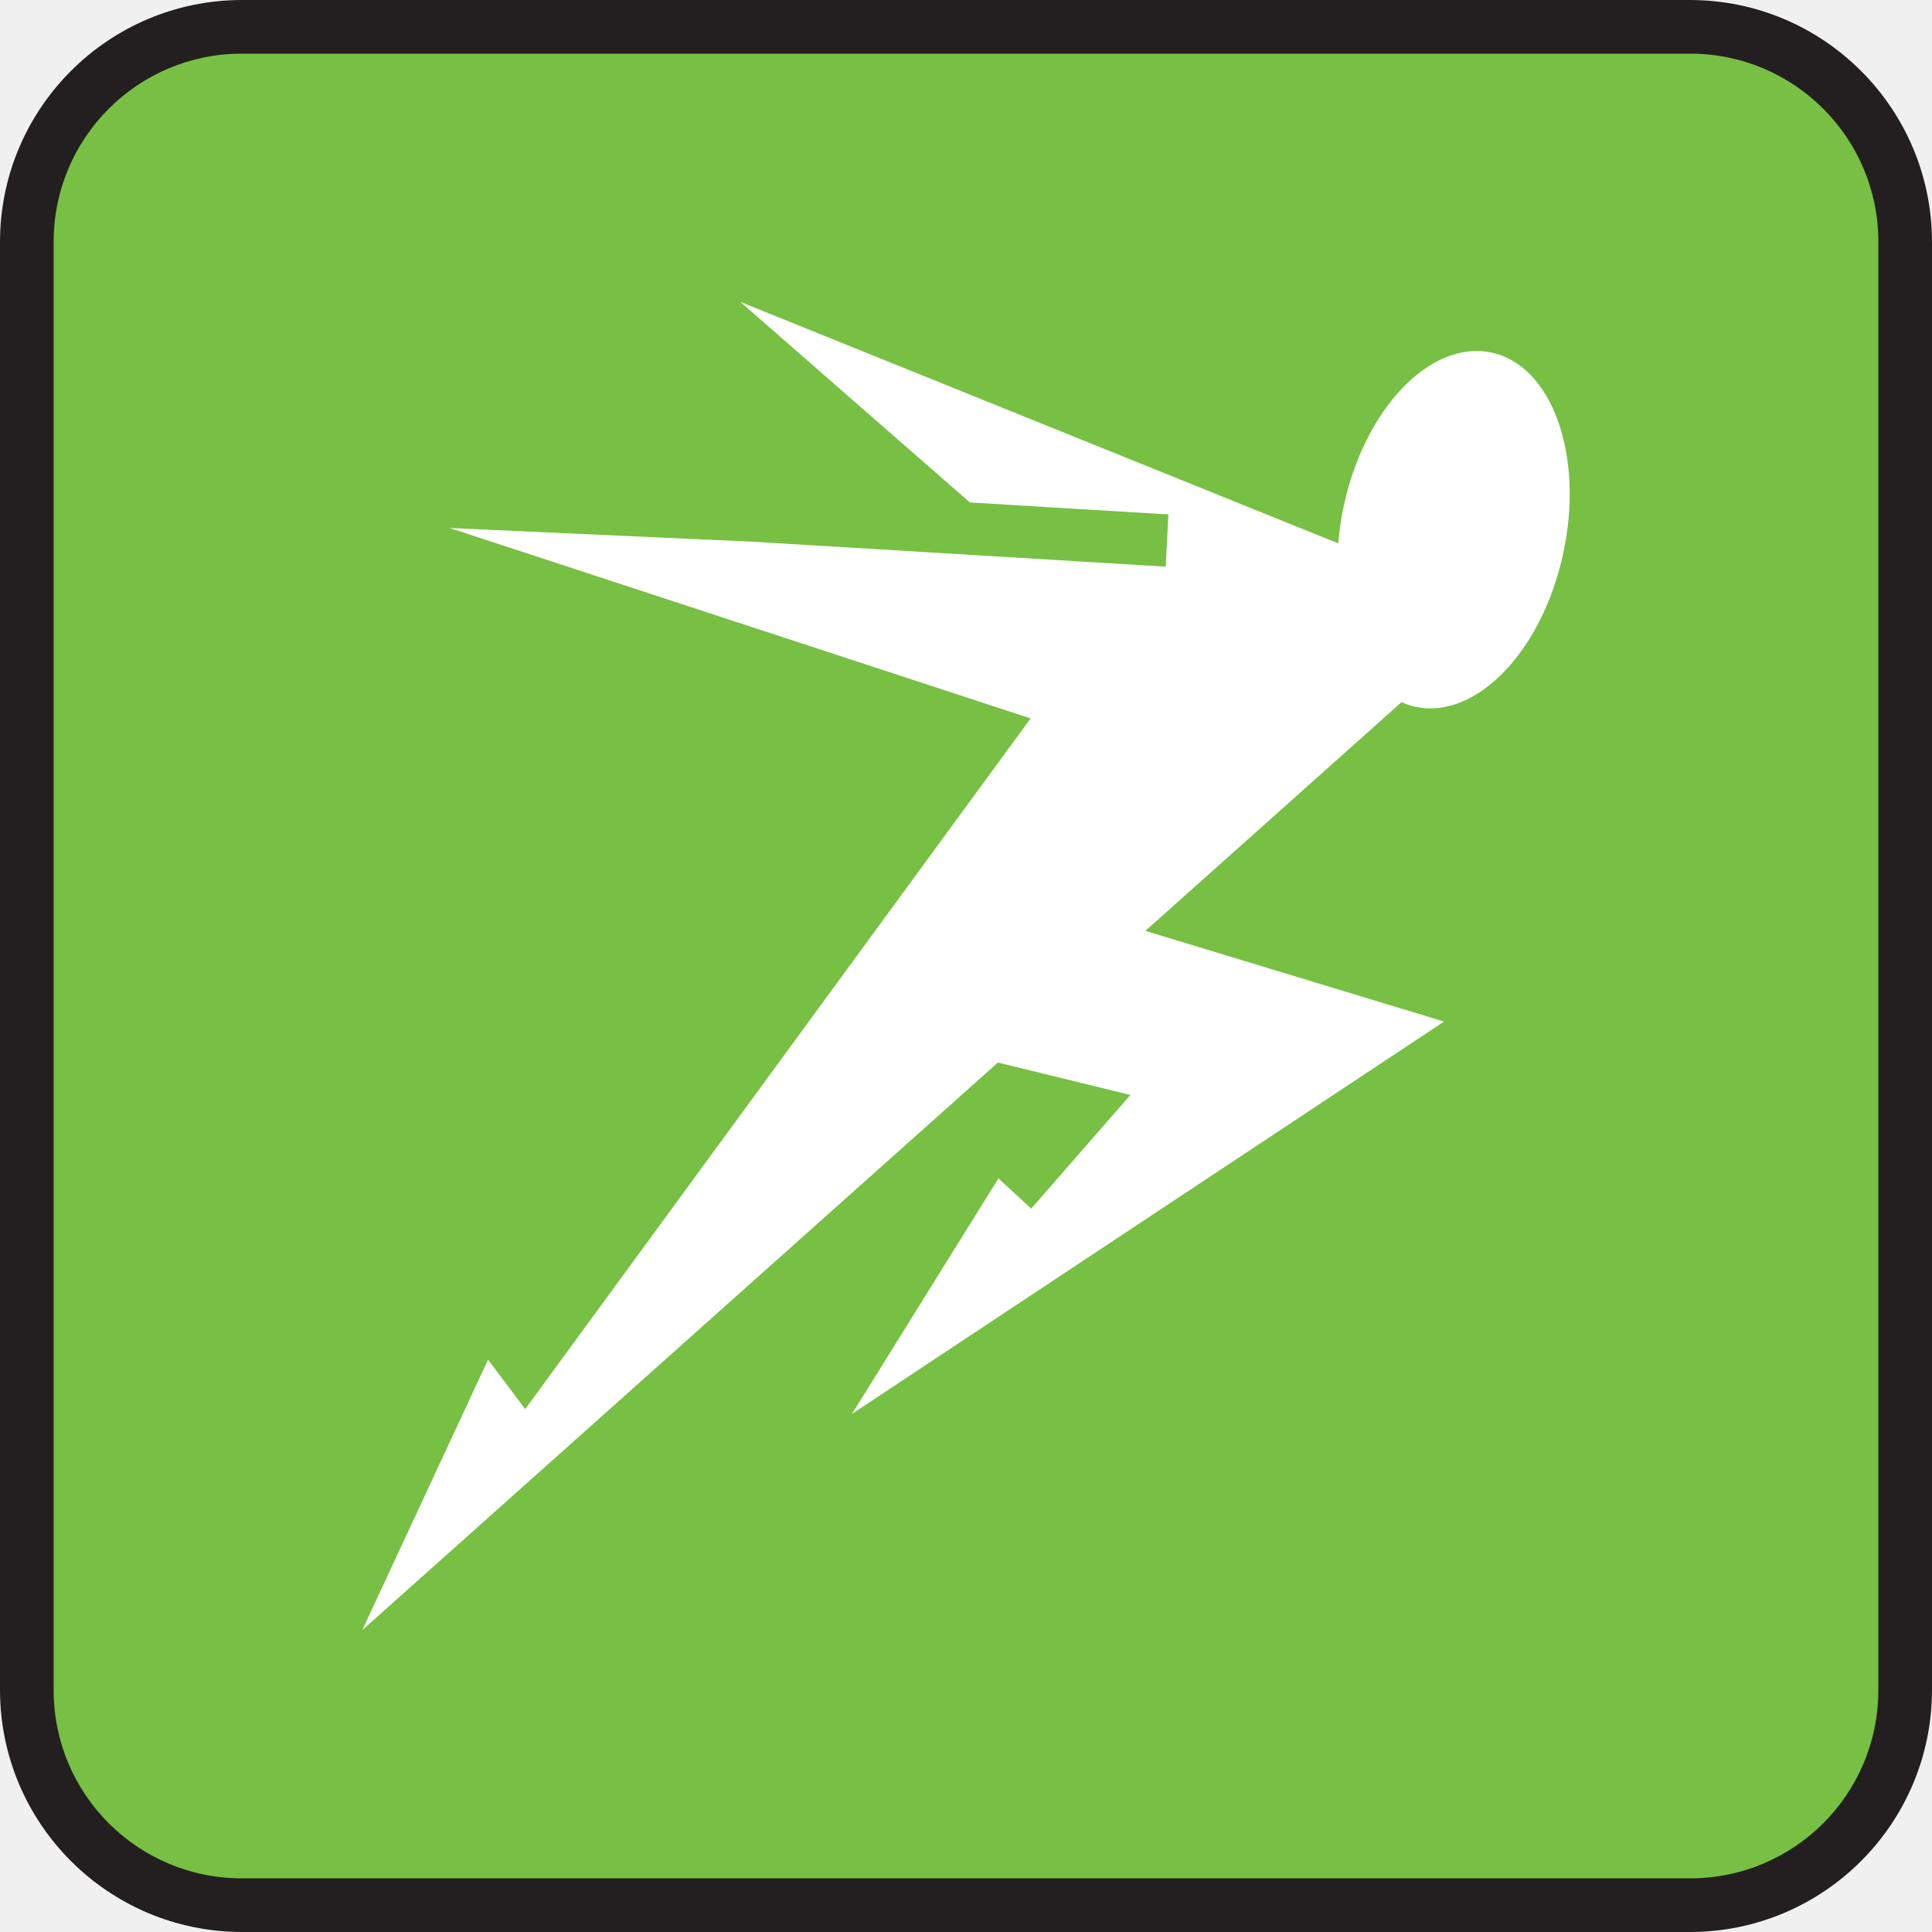
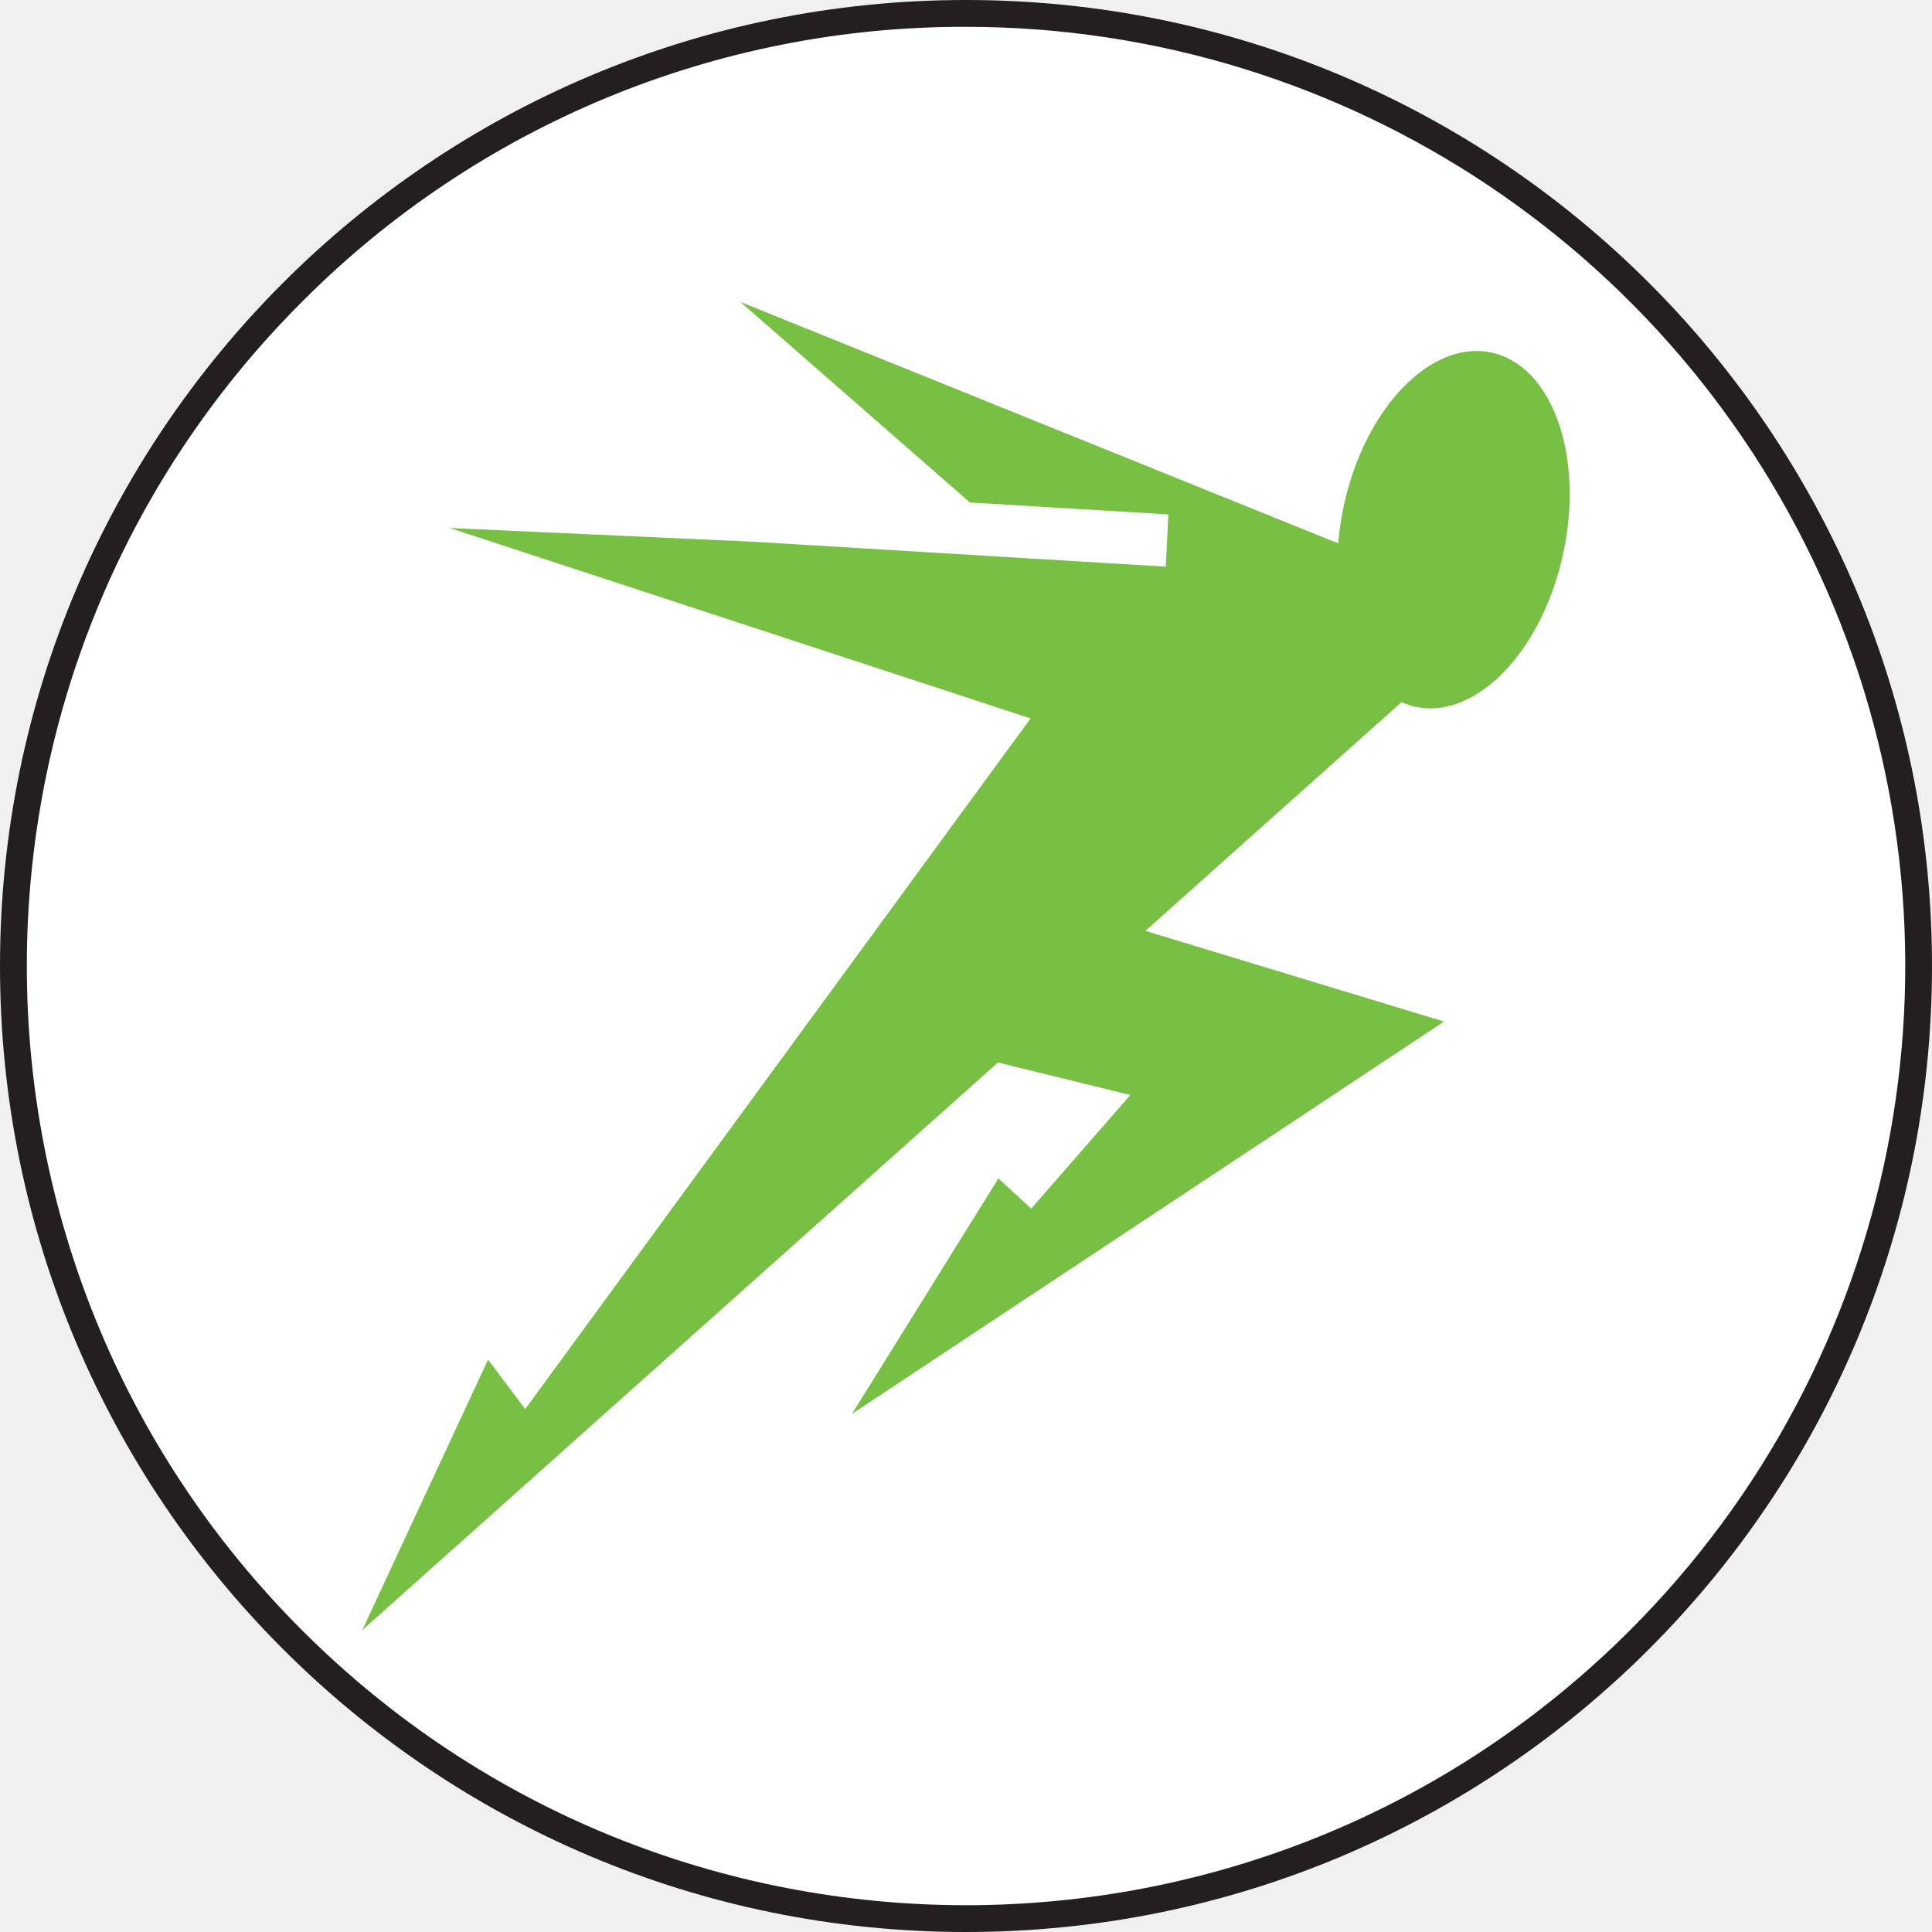
<svg xmlns="http://www.w3.org/2000/svg" width="4in" height="4in" viewBox="0 0 288 288">
  <g>
-     <rect x="4" y="4" width="280" height="280" rx="32" fill="#77c043" />
-     <path d="M252,8a28.032,28.032,0,0,1,28,28V252a28.032,28.032,0,0,1-28,28H36A28.032,28.032,0,0,1,8,252V36A28.032,28.032,0,0,1,36,8H252m0-8H36A36.106,36.106,0,0,0,0,36V252a36.106,36.106,0,0,0,36,36H252a36.106,36.106,0,0,0,36-36V36A36.106,36.106,0,0,0,252,0Z" fill="#231f20" />
+     <circle cx="144" cy="144" r="142" fill="#fff" />
+     <path d="M144,4a140,140,0,0,1,99,239A140,140,0,0,1,45.005,45.005,139.087,139.087,0,0,1,144,4m0-4A144,144,0,1,0,288,144,144,144,0,0,0,144,0Z" fill="#231f20" />
  </g>
-   <path d="M110.357,45,144.58,74.9l29.589,1.786-.393,7.785-61.489-3.716L67.028,78.707l86.6,28.386L78.291,210.05l-5.537-7.367L54,243l94.759-84.61,19.742,4.836-14.777,16.938-4.894-4.5-21.825,35.1,88.256-58.48L170.74,138.764l38.187-34.1a10.866,10.866,0,0,0,1.333.509c8.888,2.607,18.962-7.025,22.5-21.5s-.792-28.32-9.68-30.928-18.962,7.011-22.5,21.489A43.254,43.254,0,0,0,199.484,81L110.357,45Z" fill="#fff" />
+   <path d="M110.357,45,144.58,74.9l29.589,1.786-.393,7.785-61.489-3.716L67.028,78.707l86.6,28.386L78.291,210.05l-5.537-7.367L54,243l94.759-84.61,19.742,4.836-14.777,16.938-4.894-4.5-21.825,35.1,88.256-58.48L170.74,138.764l38.187-34.1a10.866,10.866,0,0,0,1.333.509c8.888,2.607,18.962-7.025,22.5-21.5s-.792-28.32-9.68-30.928-18.962,7.011-22.5,21.489A43.254,43.254,0,0,0,199.484,81L110.357,45Z" fill="#77c043" />
</svg>
